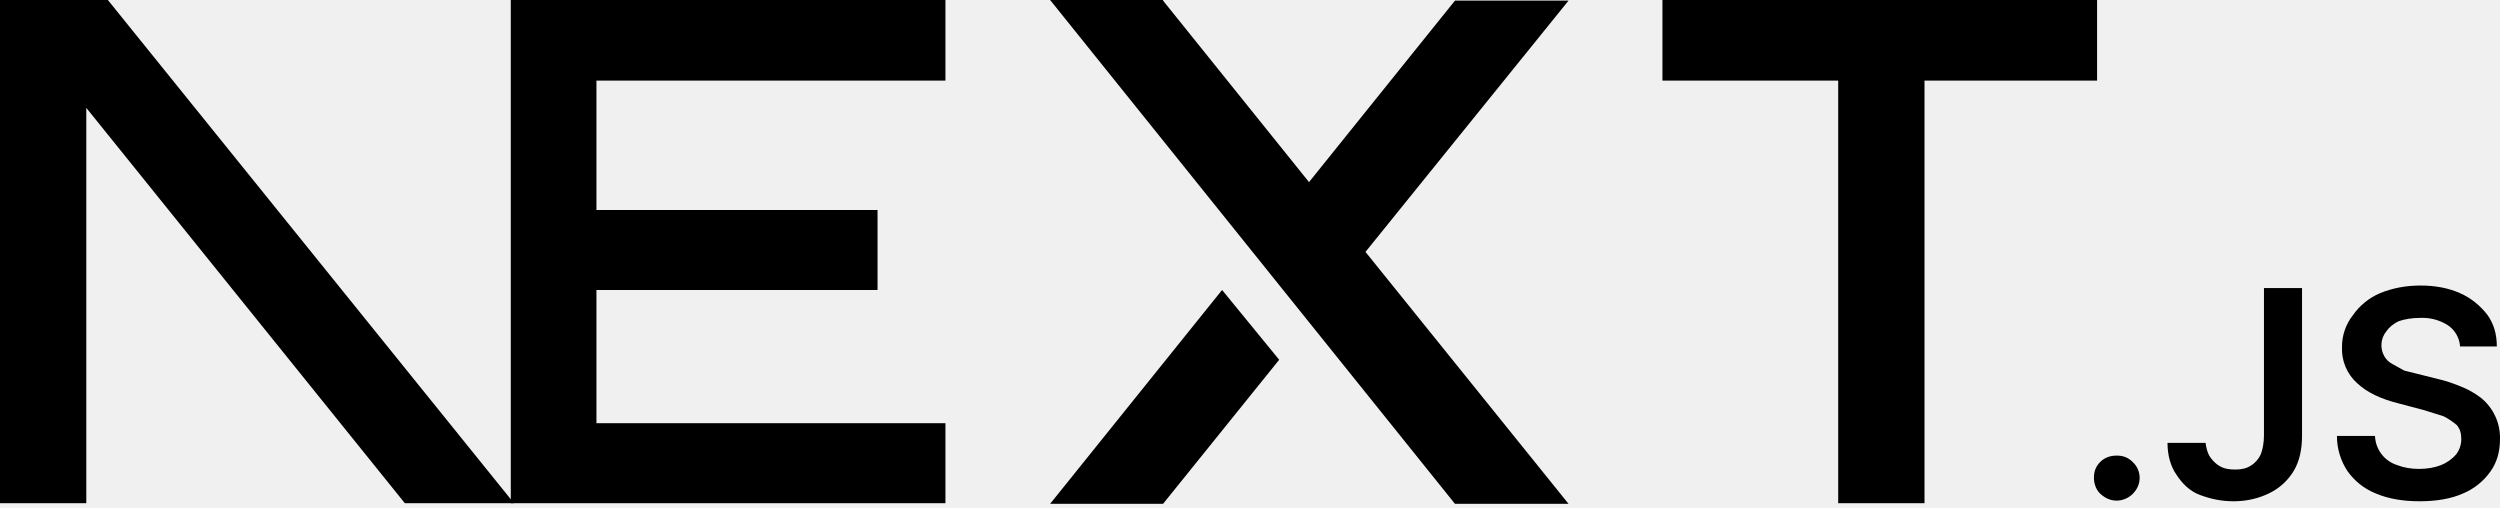
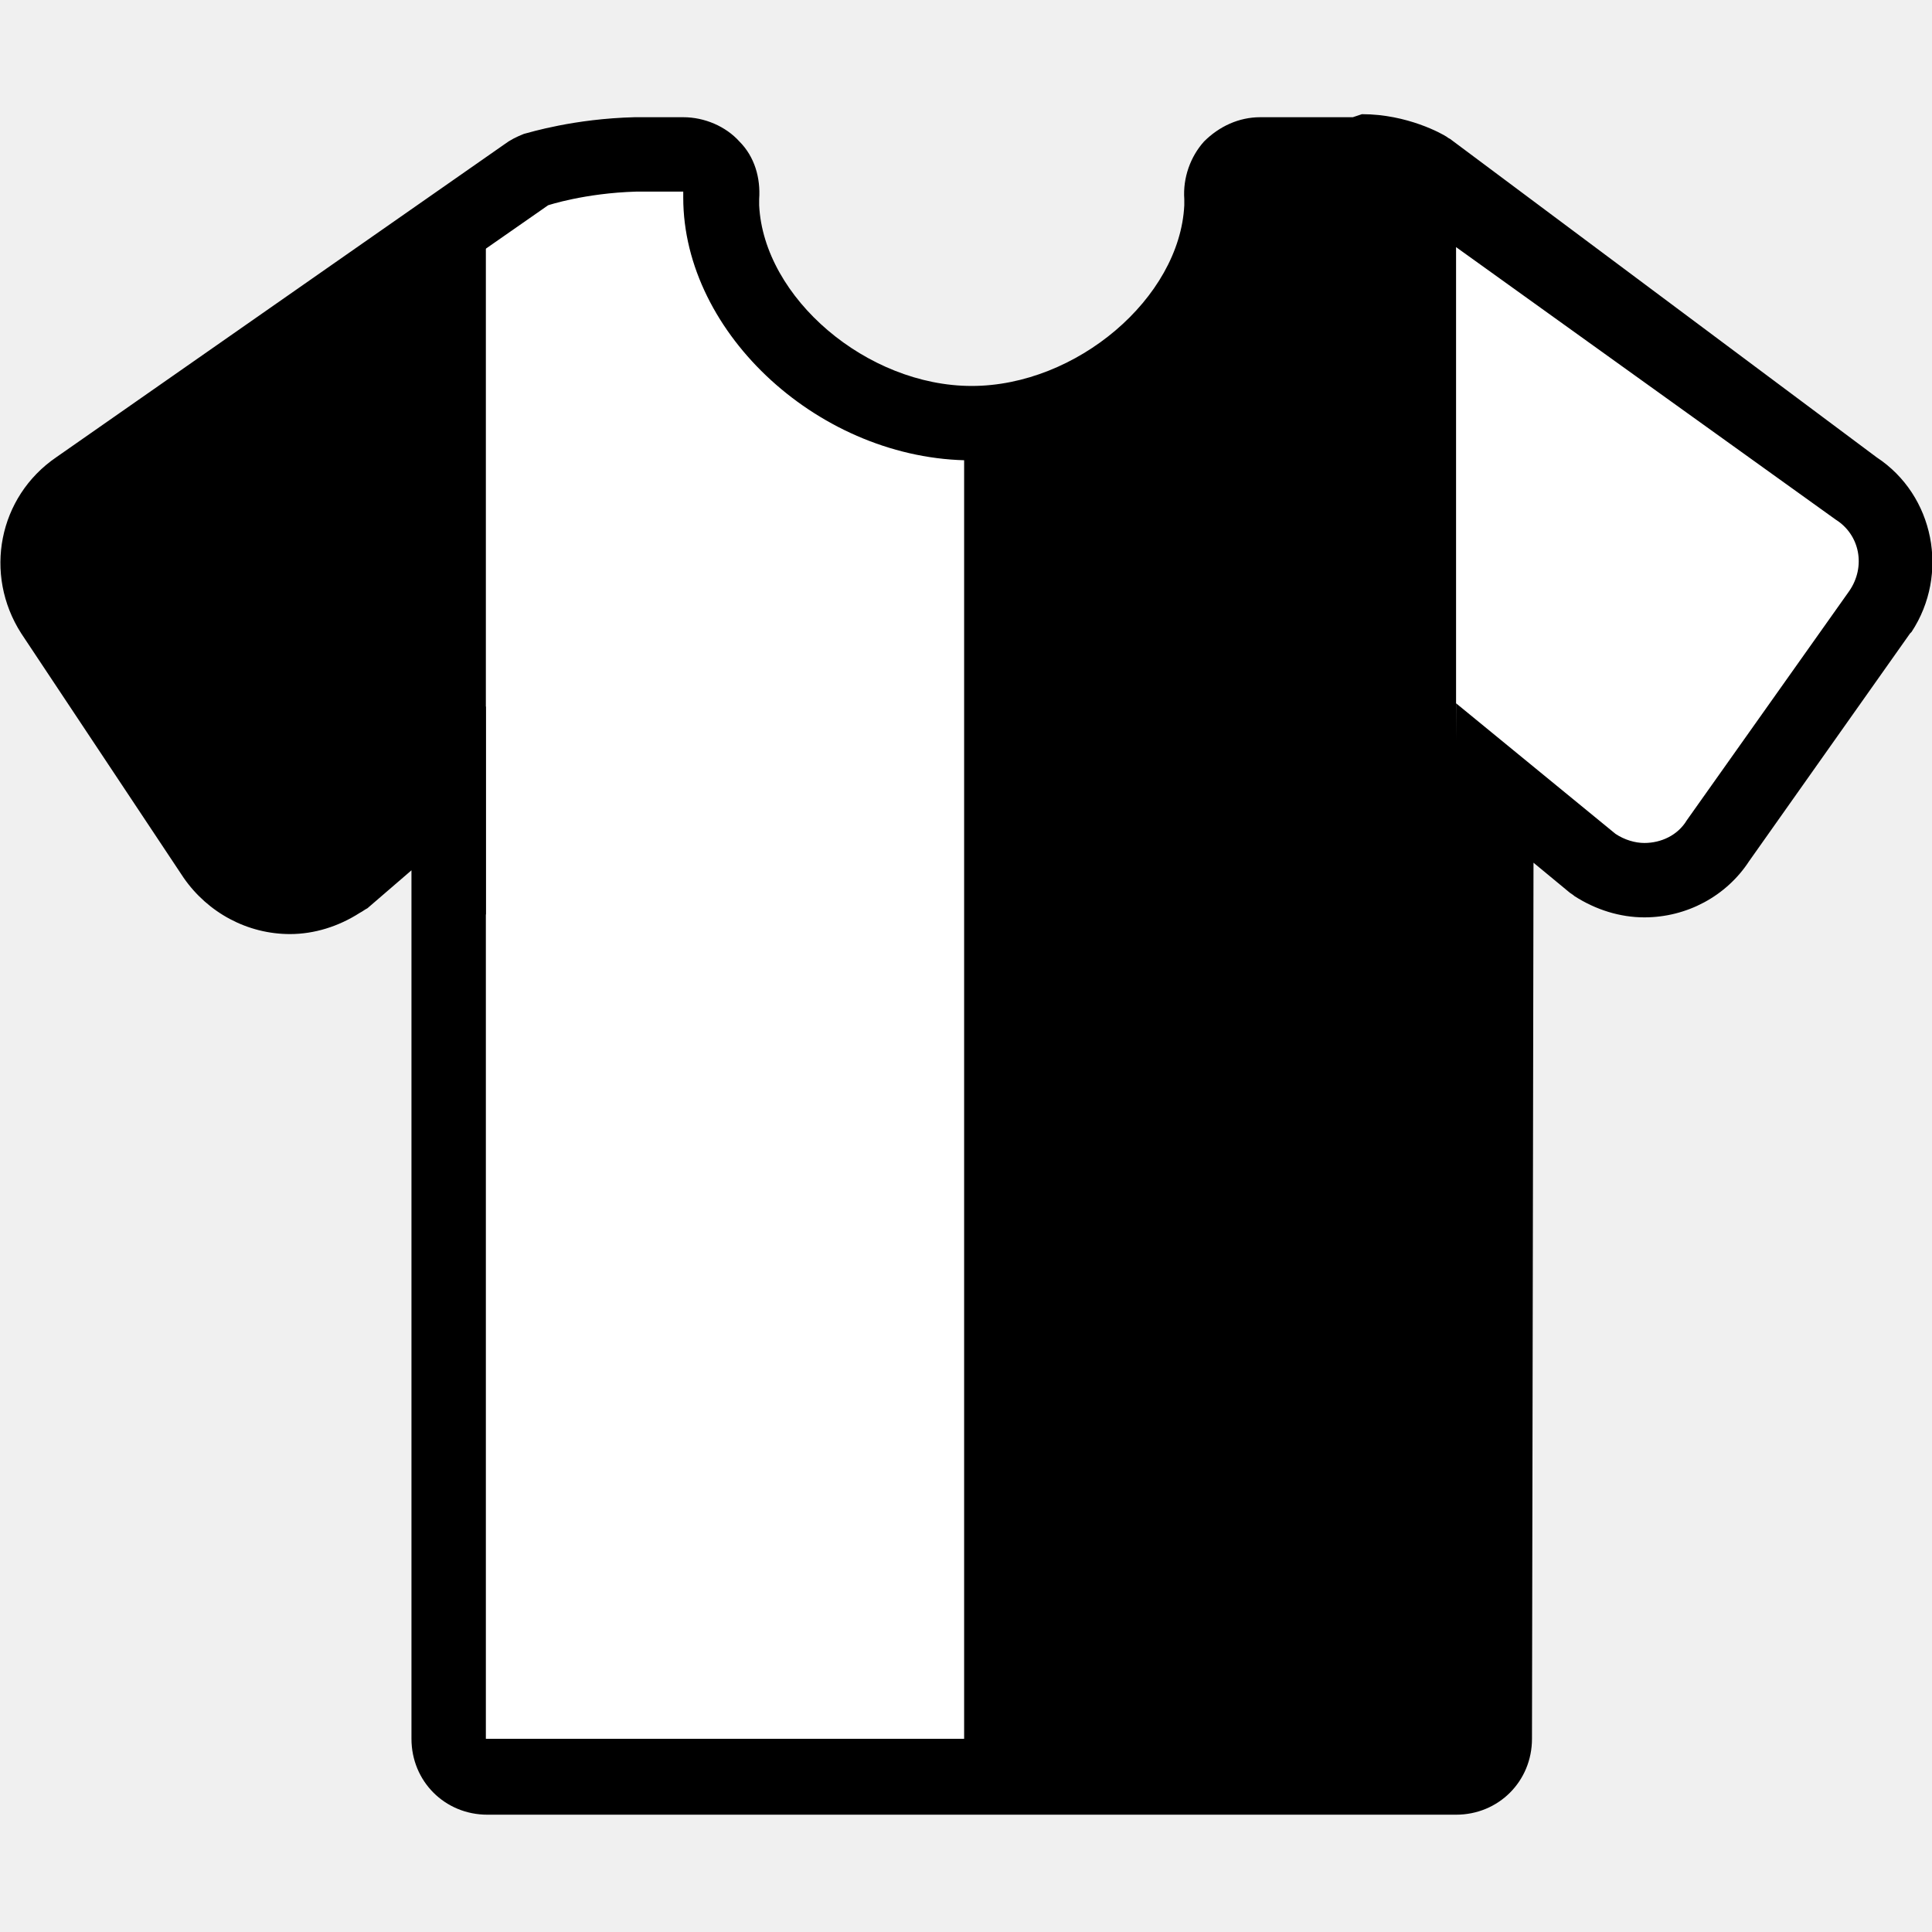
- <svg xmlns="http://www.w3.org/2000/svg" fill="none" viewBox="0 0 394 80">
-   <path fill="#000" d="M262 0h68.5v12.7h-27.2v66.6h-13.6V12.7H262V0ZM149 0v12.7H94v20.4h44.3v12.6H94v21h55v12.6H80.5V0h68.7zm34.3 0h-17.8l63.8 79.4h17.9l-32-39.7 32-39.6h-17.9l-23 28.6-23-28.6zm18.3 56.7-9-11-27.1 33.7h17.8l18.3-22.7z" />
-   <path fill="#000" d="M81 79.3 17 0H0v79.3h13.6V17l50.2 62.3H81Zm252.6-.4c-1 0-1.8-.4-2.5-1s-1.1-1.6-1.1-2.6.3-1.8 1-2.5 1.6-1 2.6-1 1.8.3 2.5 1a3.4 3.4 0 0 1 .6 4.3 3.7 3.7 0 0 1-3 1.8zm23.2-33.5h6v23.3c0 2.1-.4 4-1.3 5.5a9.1 9.1 0 0 1-3.8 3.5c-1.6.8-3.5 1.3-5.7 1.3-2 0-3.7-.4-5.3-1s-2.8-1.8-3.7-3.2c-.9-1.3-1.4-3-1.4-5h6c.1.8.3 1.6.7 2.2s1 1.2 1.6 1.5c.7.4 1.5.5 2.4.5 1 0 1.8-.2 2.4-.6a4 4 0 0 0 1.6-1.8c.3-.8.5-1.8.5-3V45.5zm30.9 9.1a4.4 4.4 0 0 0-2-3.3 7.5 7.5 0 0 0-4.3-1.1c-1.3 0-2.4.2-3.3.5-.9.4-1.6 1-2 1.6a3.5 3.5 0 0 0-.3 4c.3.5.7.9 1.3 1.2l1.8 1 2 .5 3.2.8c1.3.3 2.5.7 3.7 1.2a13 13 0 0 1 3.2 1.8 8.1 8.1 0 0 1 3 6.5c0 2-.5 3.7-1.5 5.1a10 10 0 0 1-4.4 3.5c-1.8.8-4.1 1.2-6.8 1.2-2.6 0-4.9-.4-6.8-1.2-2-.8-3.4-2-4.5-3.5a10 10 0 0 1-1.7-5.6h6a5 5 0 0 0 3.5 4.6c1 .4 2.2.6 3.4.6 1.3 0 2.5-.2 3.5-.6 1-.4 1.8-1 2.4-1.7a4 4 0 0 0 .8-2.4c0-.9-.2-1.6-.7-2.2a11 11 0 0 0-2.1-1.4l-3.2-1-3.8-1c-2.8-.7-5-1.7-6.6-3.2a7.2 7.2 0 0 1-2.4-5.7 8 8 0 0 1 1.7-5 10 10 0 0 1 4.3-3.5c2-.8 4-1.2 6.4-1.2 2.3 0 4.4.4 6.2 1.2 1.8.8 3.2 2 4.3 3.4 1 1.4 1.5 3 1.5 5h-5.8z" />
+ <svg xmlns="http://www.w3.org/2000/svg" width="800px" height="800px" viewBox="0 -7.72 127.246 127.246" version="1.1" xml:space="preserve" enable-background="new 0 0 856 412" y="0px" x="0px">
+   <g>
+     <path fill="#000000" d="m32 109c-1.4 0-2.5-1.1-2.5-2.5v-62.6l-7 5.9c-.1.1-.2.1-.2.2-1 .6-2.1 1-3.2 1-2 0-3.8-1-4.9-2.6l-10.7-16.1c-1.8-2.7-1-6.3 1.7-8.1l29.7-20.7c.2-.1.4-.3.7-.3.1 0 2.8-.9 6.6-1h3.1c.7 0 1.4.3 1.8.8.5.5.7 1.2.6 1.9 0 .1 0 .3-.1.4.2 7.5 8.1 14.5 16.5 14.5s16.3-7 16.5-14.5c0-.1 0-.3-.1-.4-.1-.7.2-1.4.6-1.9s1.1-.8 1.8-.8h6.1c2.4 0 4.3 1.1 4.5 1.2.1 0 .1.1.2.1l28.7 20.7c2.6 1.7 3.4 5.4 1.6 8.1l-10.7 15.2c-1 1.6-2.9 2.6-4.9 2.6-1.2 0-2.3-.3-3.2-1-.1 0-.1-.1-0.2-.2l-6.4-5.3-.2 62.9c0 1.4-1.1 2.5-2.5 2.5h-63.9z" />
+     <path fill="#ffffff" d="m42.2 2.5c-3.8.1-6.5 1-6.6 1-.3 0-.5.20-.7.30l-2.9 2.01v46.7h-2.5v54.5c0 1 1.1 2 2.5 2h31.5v-88.9c-8.2-.3-15.7-7.2-15.9-14.5.1-.10.1-.30.1-.40.1-.70-.1-1.4-.6-1.9-.4-.50-1.1-.80-1.8-.80h-3.1zm53.7 2.89v104c1.4 0 2.5-1 2.5-2l.2-63.1 6.4 5.3v.2c1 .7 2 1 3 1 2 0 4-1 5-2.6l11-15.2c2-2.7 1-6.4-2-8.1l-26.1-19.1z" />
+     <path d="m89.1 5c1.8 0 3.1.9 3.1.9l28.7 20.6c1.6 1 2 3.1.9 4.7l-10.7 15.1c-0.6 1-1.7 1.5-2.8 1.5-.6 0-1.3-.2-1.9-.6l-10.5-8.6-.2 68.2h-63.7v-68l-11.2 9.4c-.6.4-1.2.6-1.9.6-1.1 0-2.2-.5-2.8-1.5l-10.6-16.1c-1-1.6-.6-3.6.9-4.7l29.7-20.7s2.4-.8 5.8-.9h3.1v.2.2c0 9 9.1 17.3 19 17.3s19-8.3 19-17.3v-.2-.2h5.9.2c-.1.1 0 .1 0 .1m0-5s-.1 0 0 0h-.2-5.9c-1.4 0-2.7.6-3.7 1.6-.9 1-1.4 2.4-1.3 3.8v.4c-.3 6.1-7.1 11.9-14 11.9s-13.7-5.8-14-11.9v-.4c.1-1.4-.3-2.8-1.3-3.8-.9-1-2.3-1.6-3.7-1.6h-3.1-.1c-4 .1-6.9 1-7.3 1.1-.5.2-.9.4-1.3.7l-29.5 20.6c-3.8 2.6-4.8 7.7-2.3 11.6l10.7 16.1c1.6 2.3 4.2 3.7 7 3.7 1.6 0 3.2-.5 4.6-1.4.2-.1.3-.2.5-.3l2.9-2.5v57.2c0 2.8 2.2 5 5 5h63.8c2.8 0 5-2.2 5-5l.1-57.7 2.3 1.9c.1.1.3.2.4.3 1.4.9 3 1.4 4.6 1.4 2.8 0 5.4-1.4 6.9-3.7l10.6-15 .1-.1c2.5-3.8 1.5-9-2.3-11.5l-28-20.9c-.1-.1-.2-.1-.3-.2-.3-.2-2.6-1.5-5.6-1.5z" />
+   </g>
</svg>
